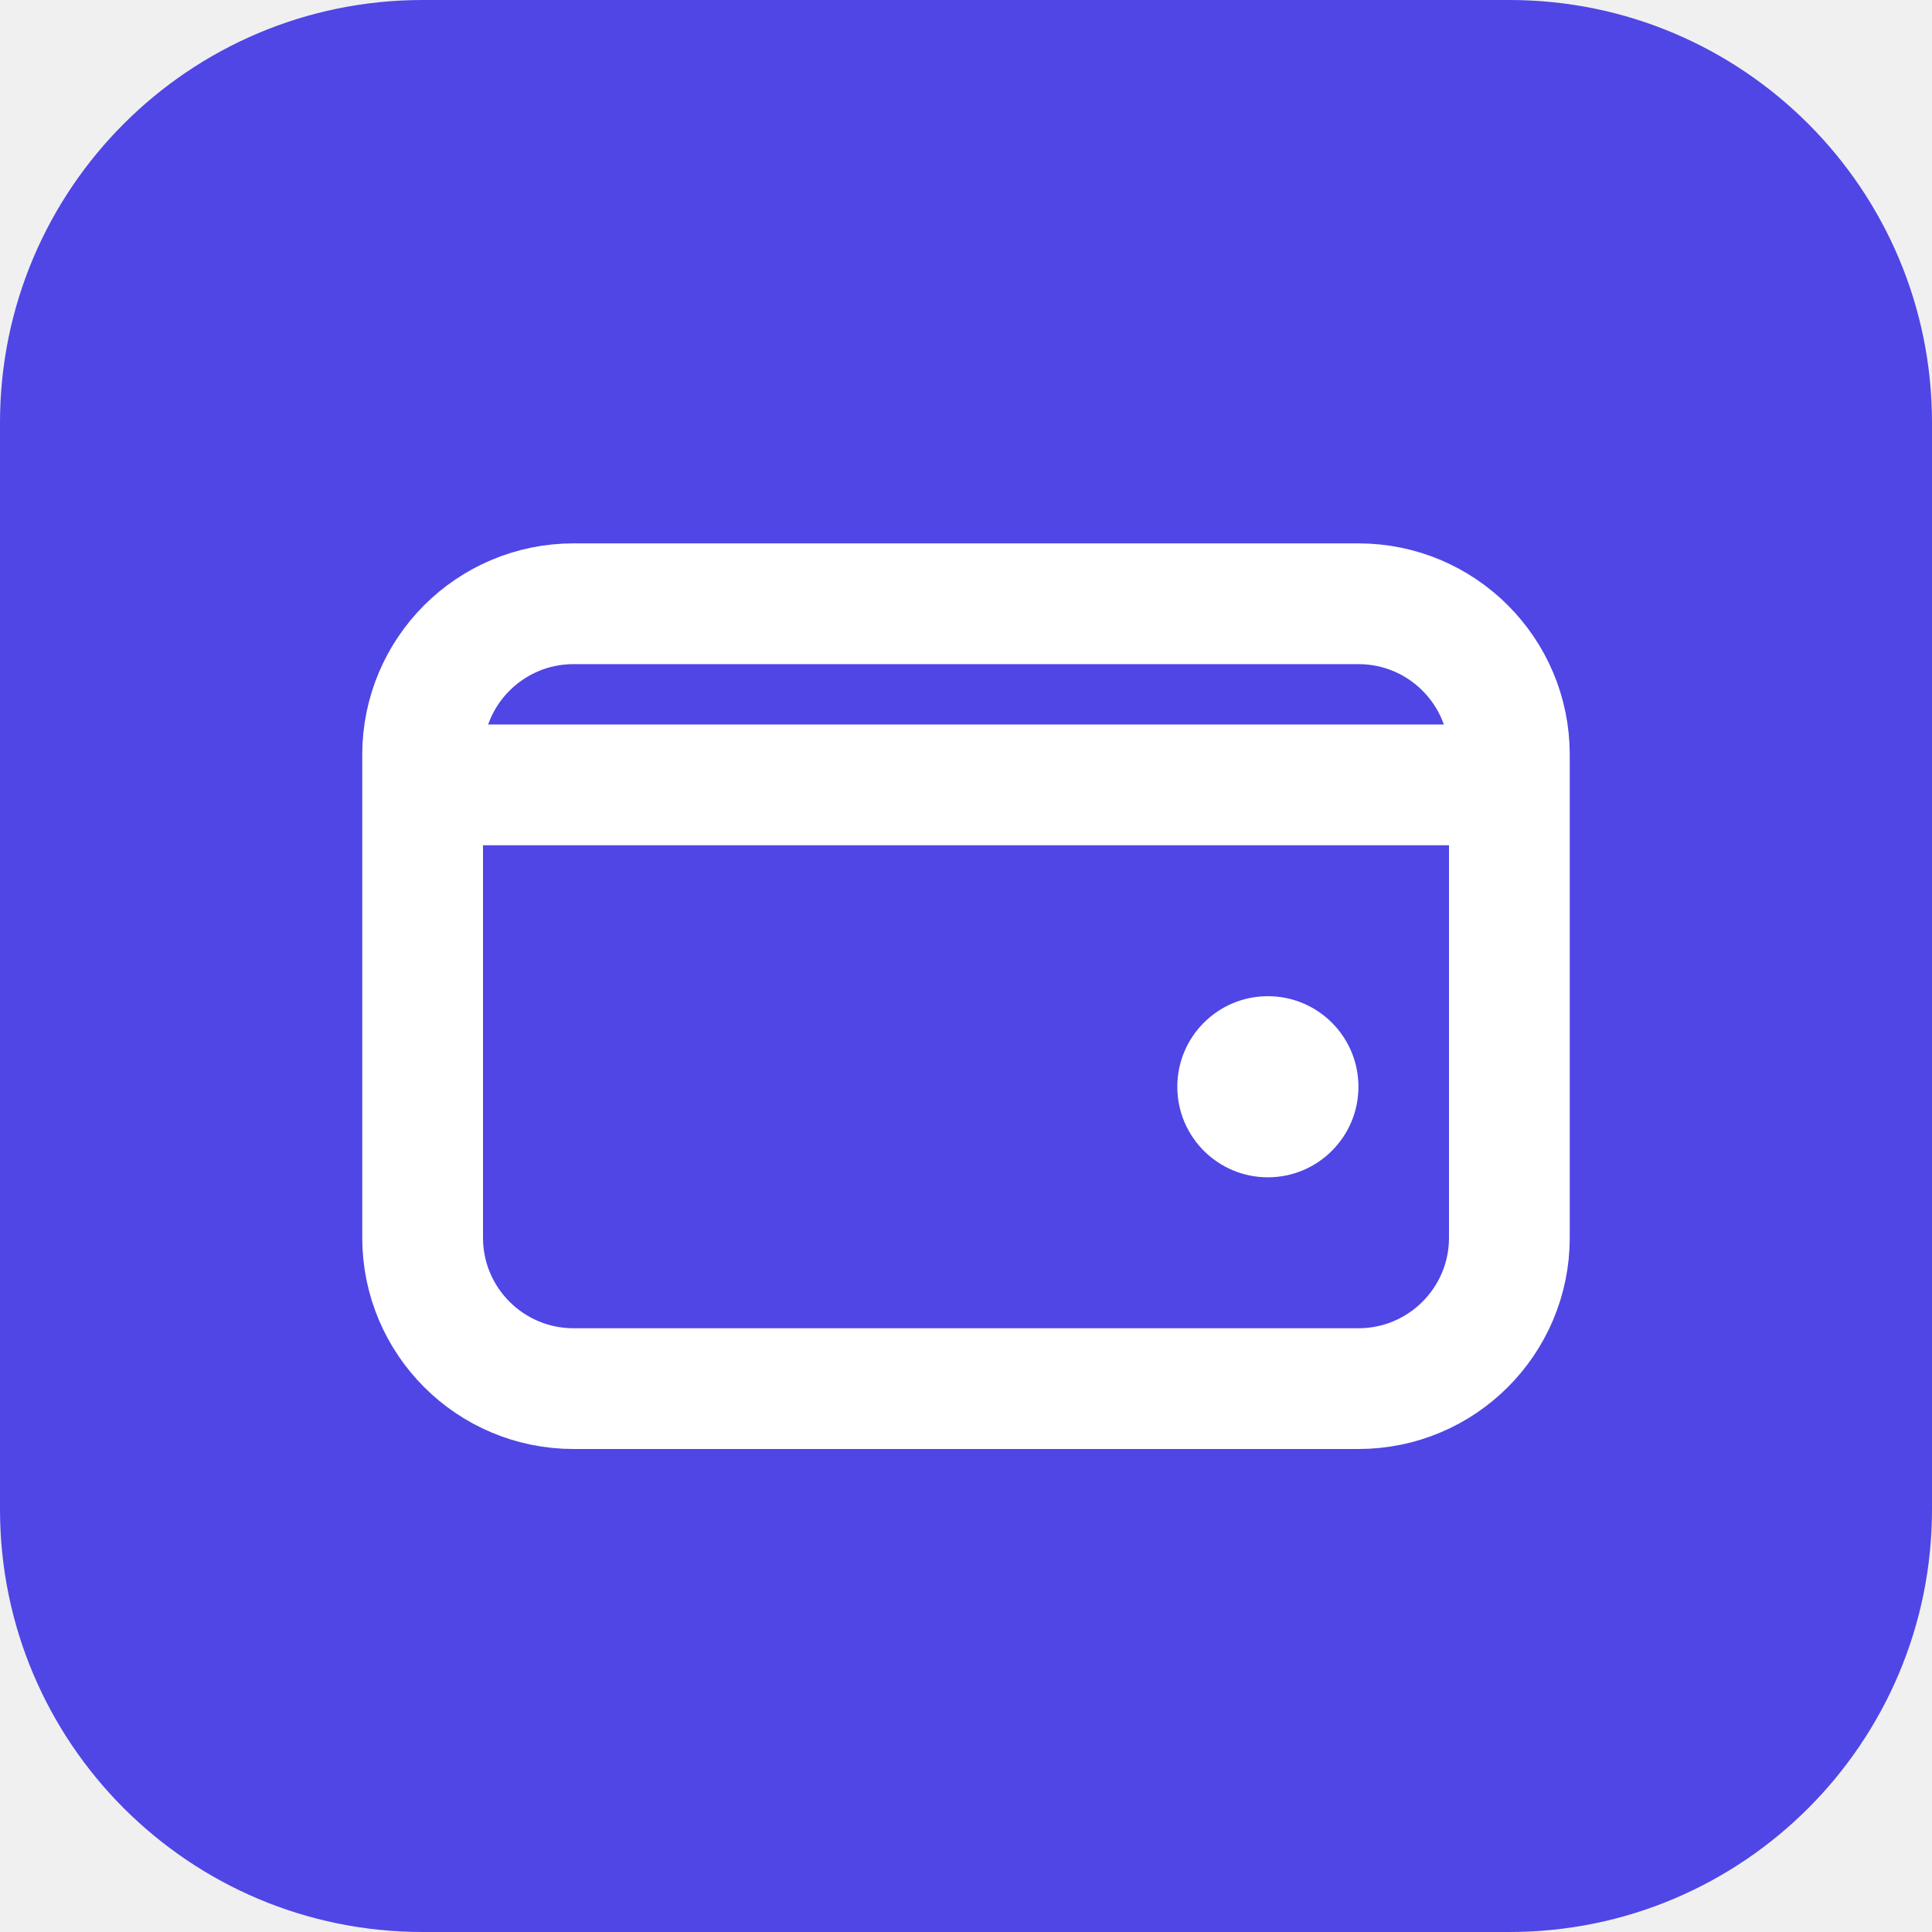
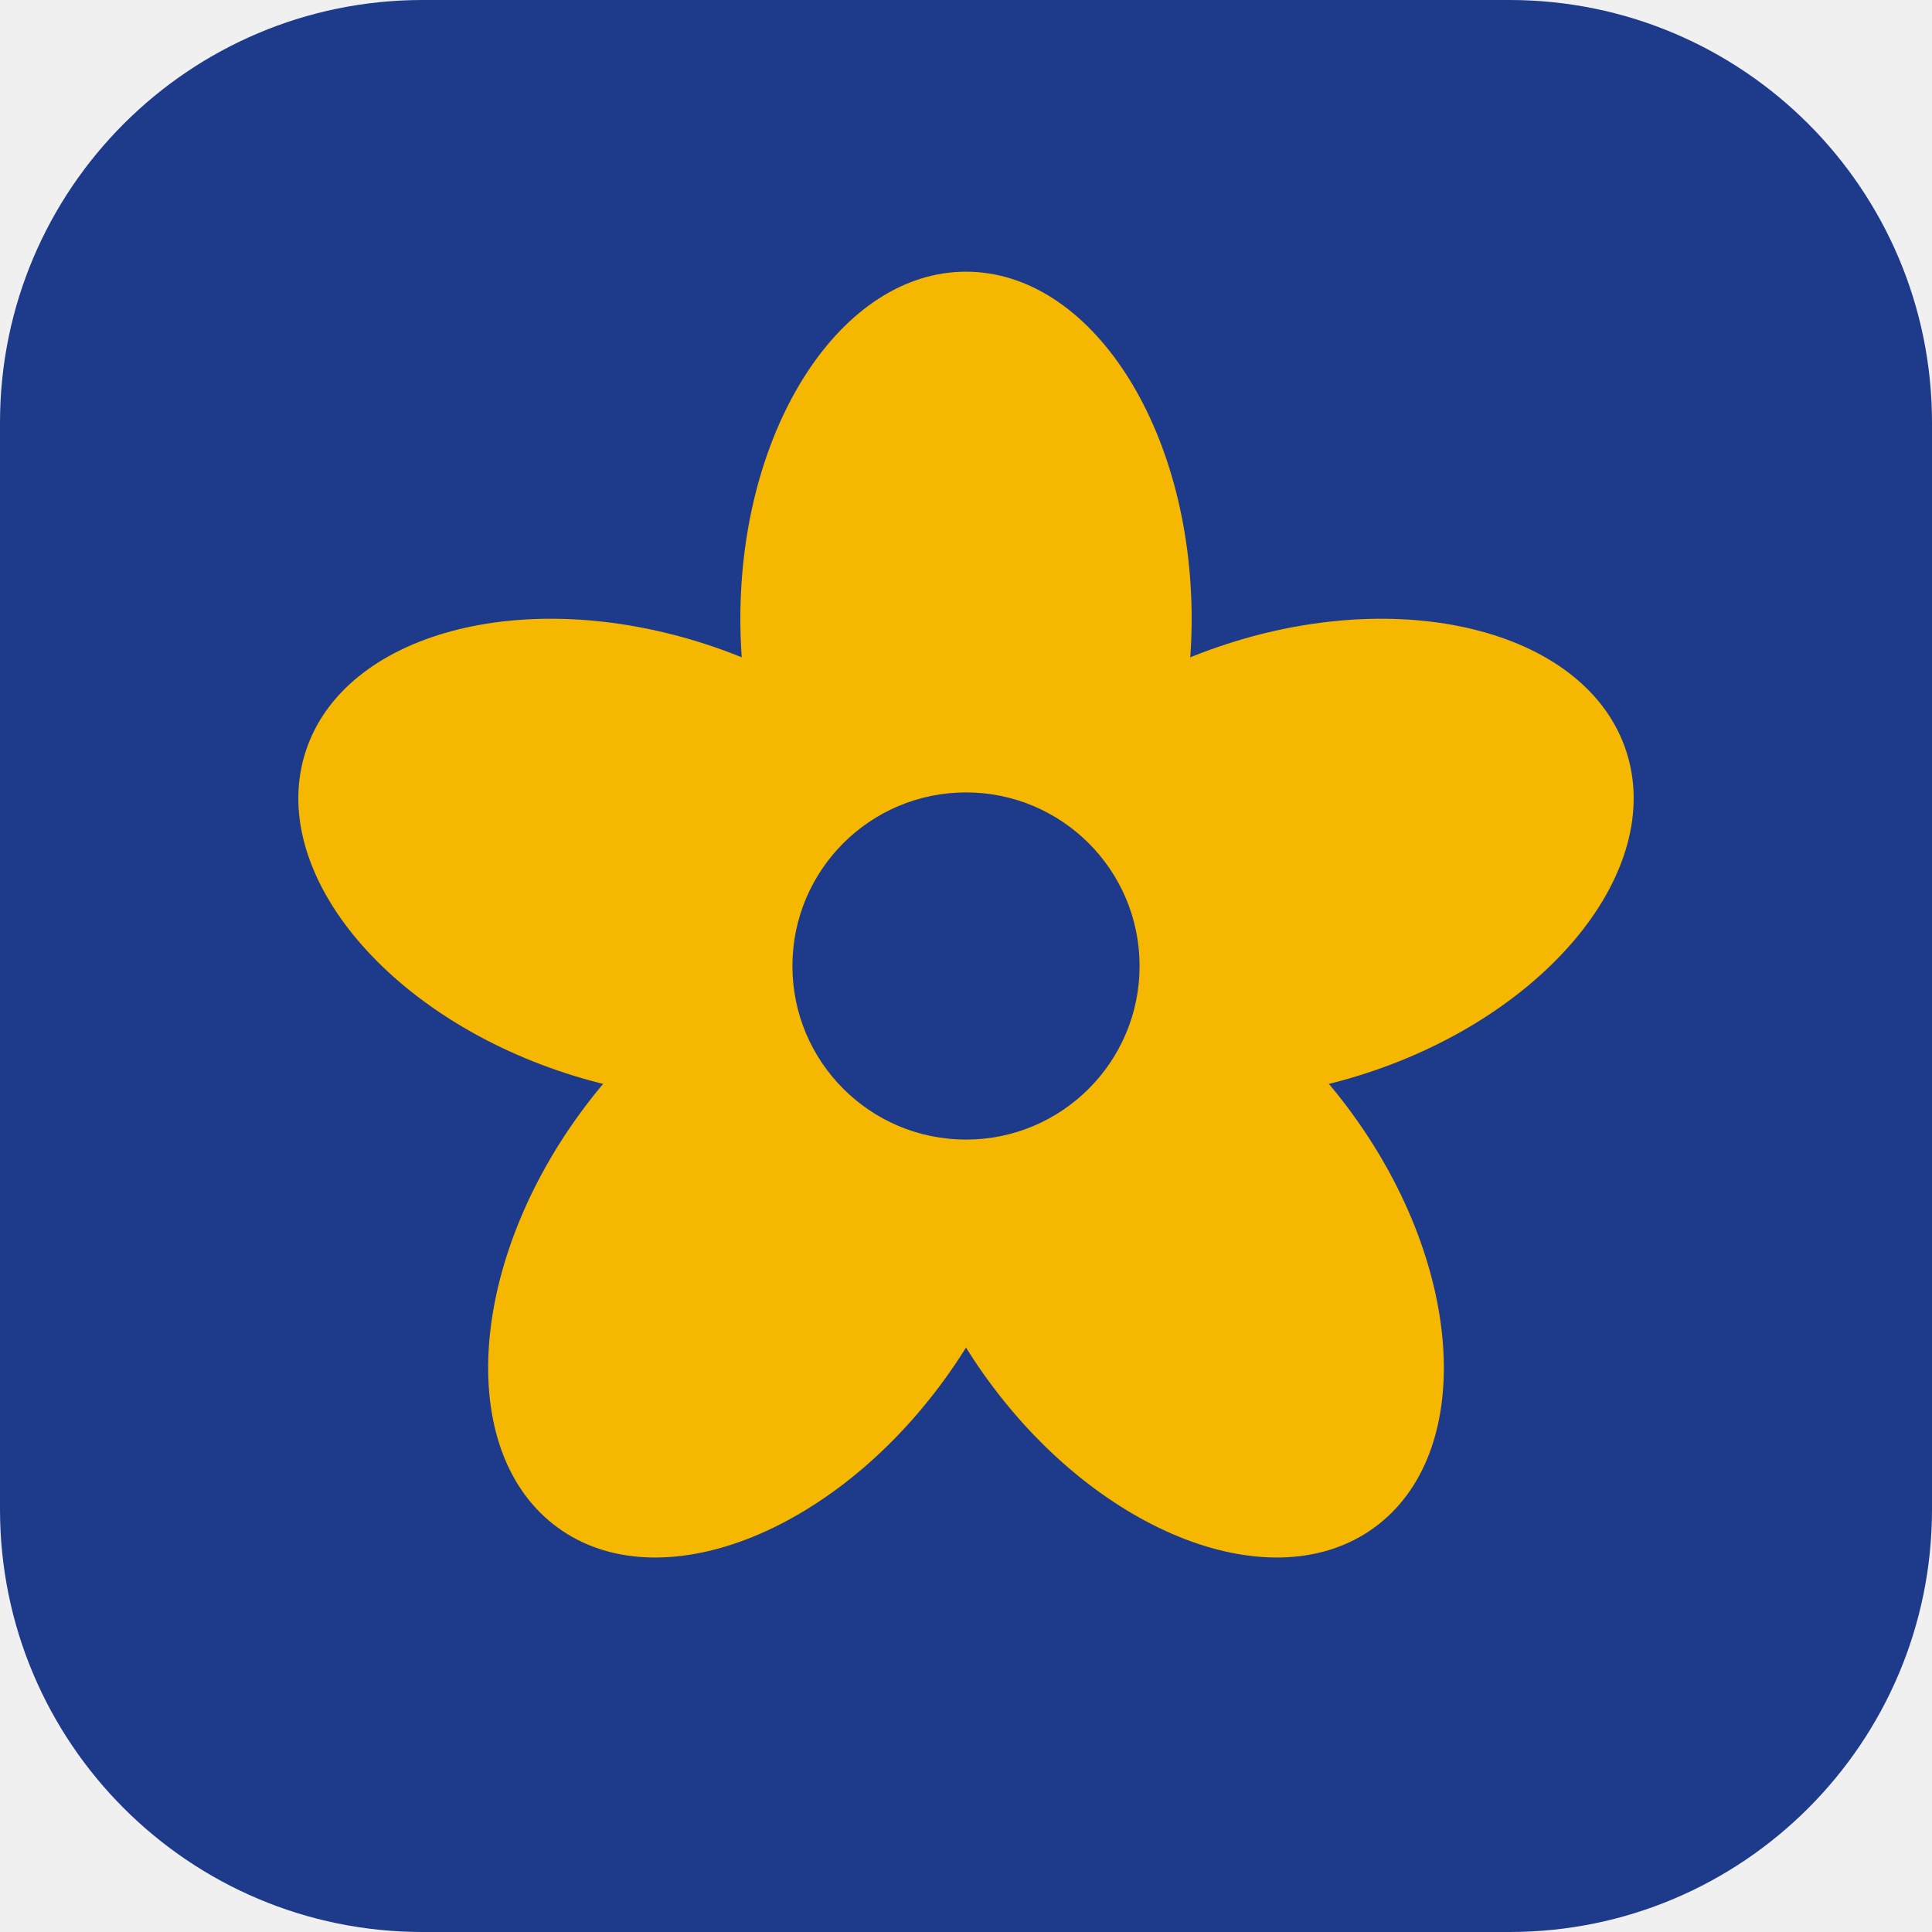
<svg xmlns="http://www.w3.org/2000/svg" viewBox="0 0 64 64">
-   <rect width="64" height="64" rx="14" fill="#4F46E5" />
-   <rect x="14" y="20" width="36" height="26" rx="5" fill="none" stroke="#FFFFFF" stroke-width="4" />
-   <path d="M14 26h36" stroke="#FFFFFF" stroke-width="4" />
-   <circle cx="42" cy="36" r="3" fill="#FFFFFF" />
+   <rect width="64" height="64" rx="14" fill="#1E3A8A" />
+   <g transform="translate(32 32) scale(1.15)">
+     <g fill="#F5B700">
+       <ellipse cx="0" cy="-10" rx="6.5" ry="10" transform="rotate(0)" />
+       <ellipse cx="0" cy="-10" rx="6.5" ry="10" transform="rotate(72)" />
+       <ellipse cx="0" cy="-10" rx="6.5" ry="10" transform="rotate(144)" />
+       <ellipse cx="0" cy="-10" rx="6.5" ry="10" transform="rotate(216)" />
+       <ellipse cx="0" cy="-10" rx="6.5" ry="10" transform="rotate(288)" />
+     </g>
+     <circle r="5" fill="#1E3A8A" />
+   </g>
</svg>
